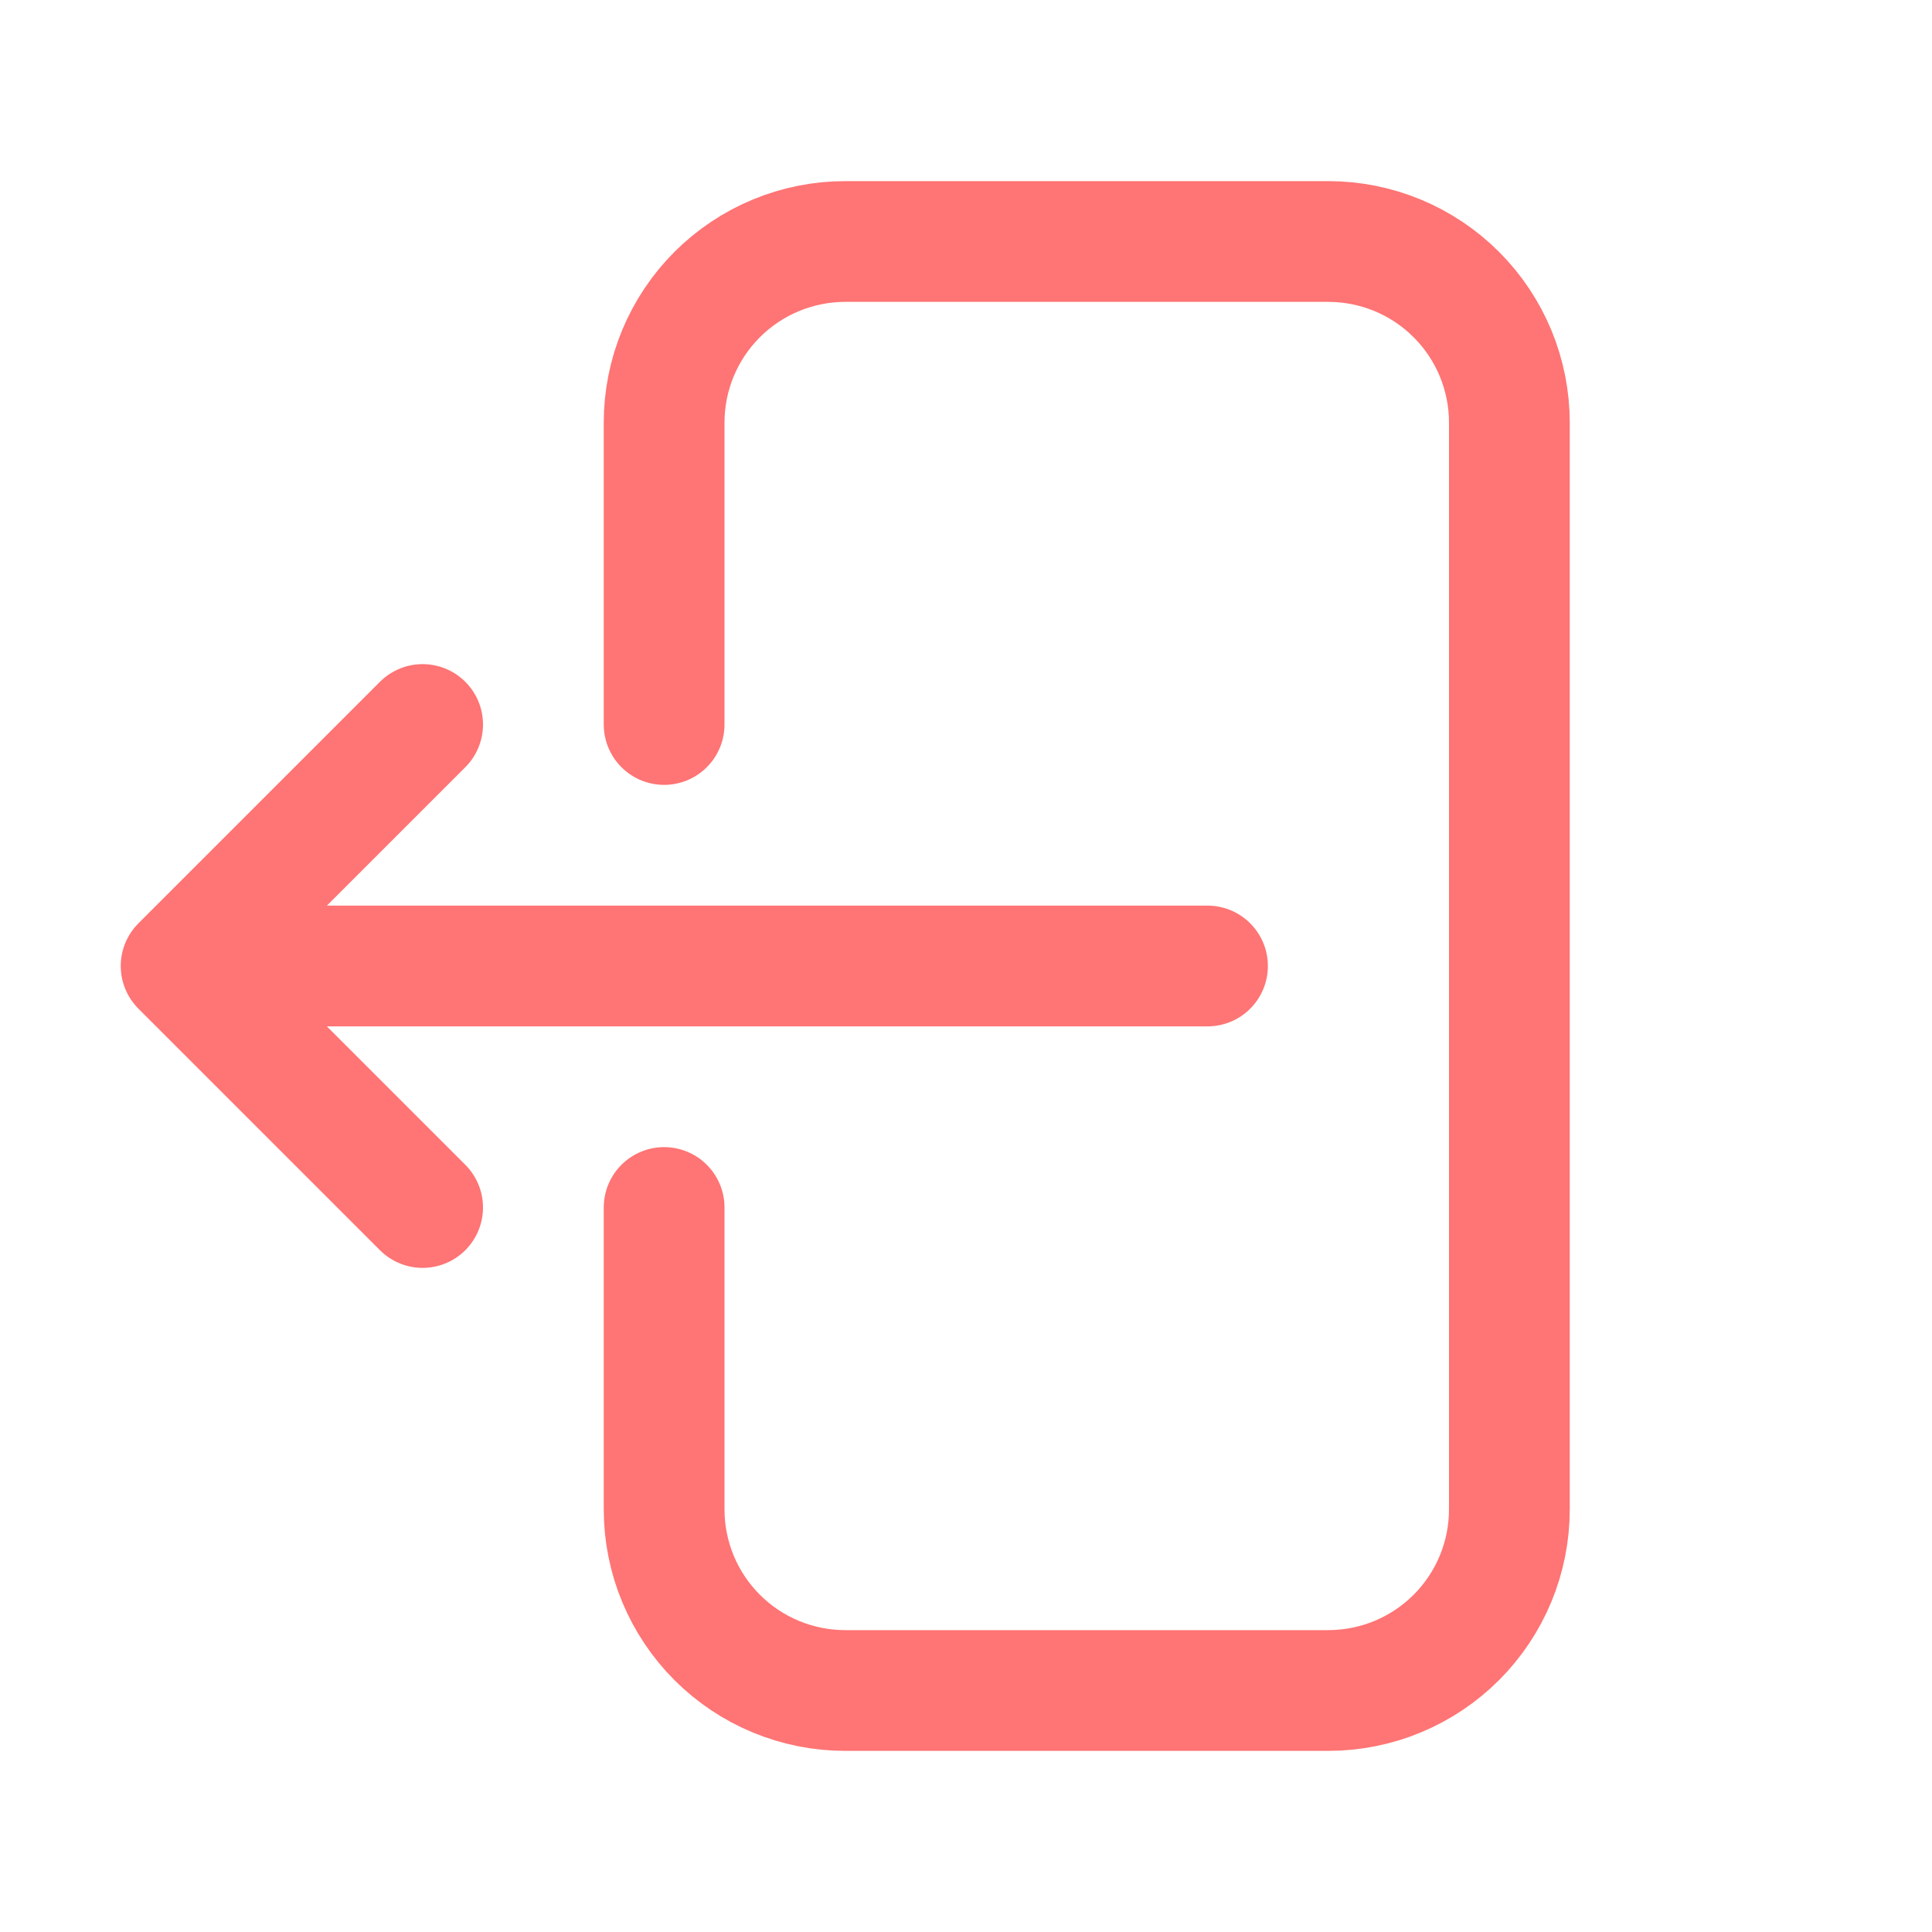
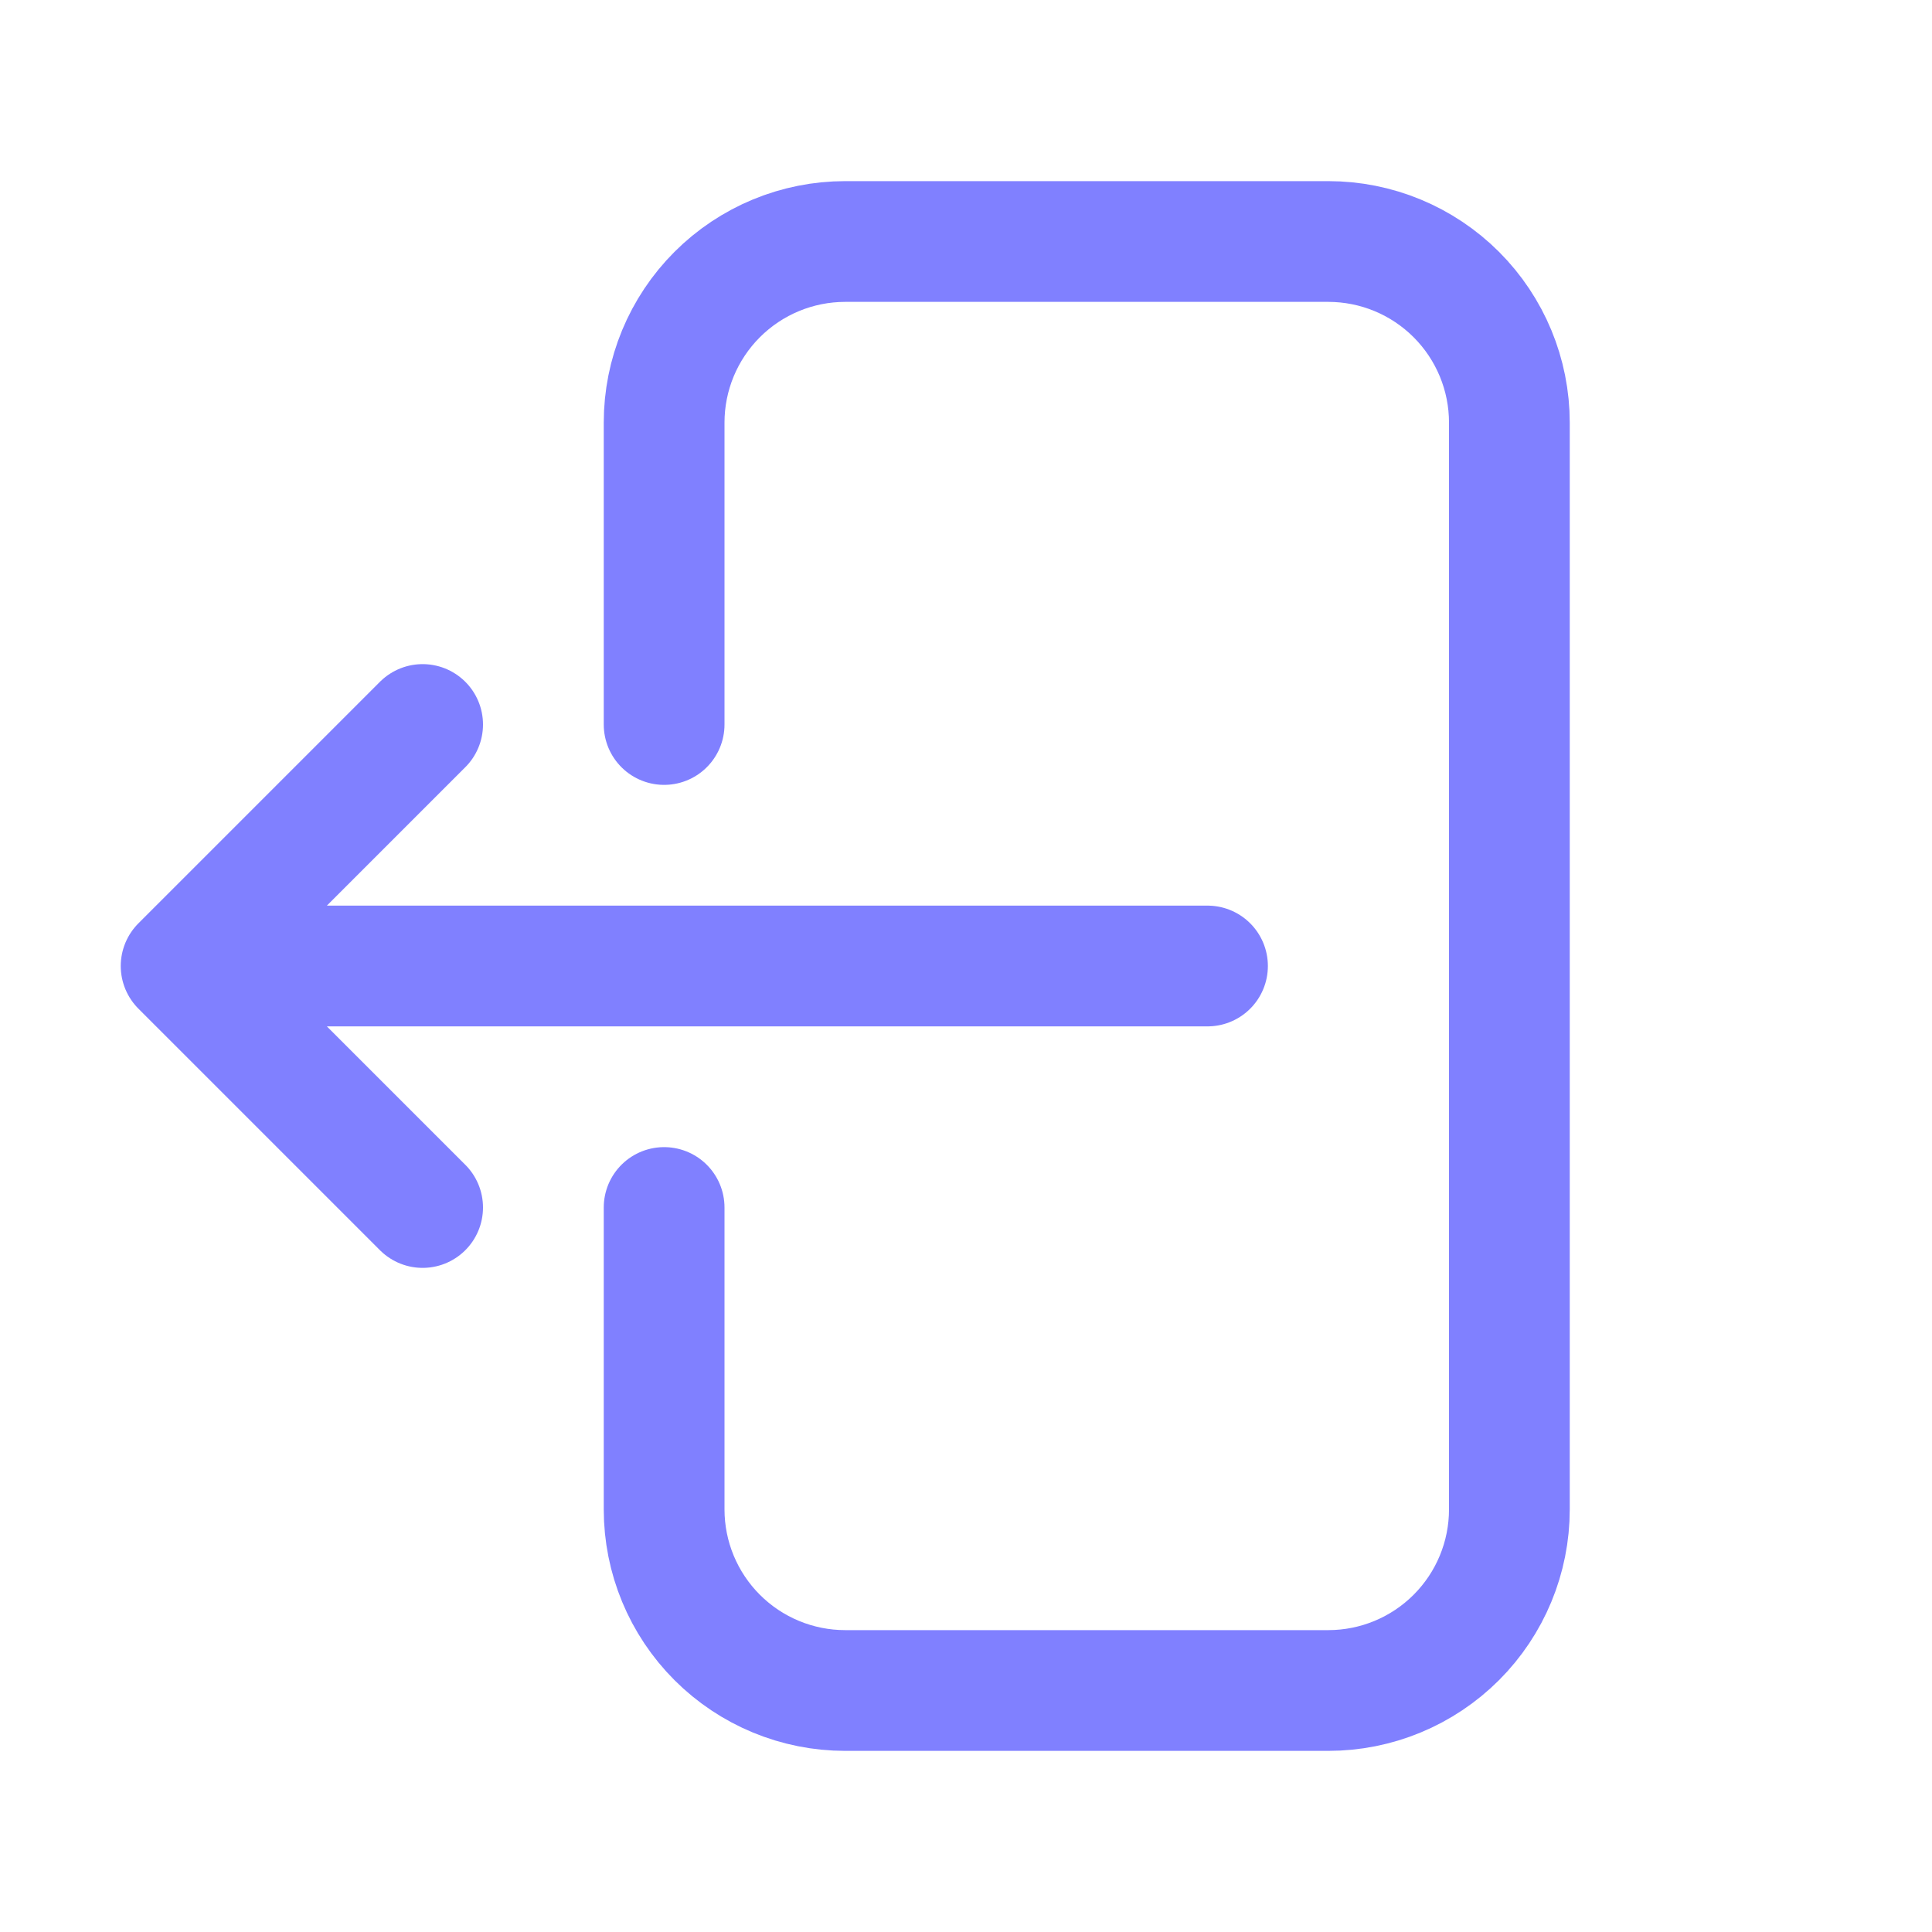
<svg xmlns="http://www.w3.org/2000/svg" width="24" height="24" viewBox="0 0 24 24" fill="none">
-   <path d="M8.25 9V5.25C8.25 4.653 8.487 4.081 8.909 3.659C9.331 3.237 9.903 3 10.5 3H16.5C17.097 3 17.669 3.237 18.091 3.659C18.513 4.081 18.75 4.653 18.75 5.25V18.75C18.75 19.347 18.513 19.919 18.091 20.341C17.669 20.763 17.097 21 16.5 21H10.5C9.903 21 9.331 20.763 8.909 20.341C8.487 19.919 8.25 19.347 8.25 18.75V15M5.25 15L2.25 12M2.25 12L5.25 9M2.25 12H15" stroke="#FF7474" stroke-width="1.5" stroke-linecap="round" stroke-linejoin="round" />
+   <path d="M8.25 9V5.25C8.25 4.653 8.487 4.081 8.909 3.659C9.331 3.237 9.903 3 10.5 3H16.5C17.097 3 17.669 3.237 18.091 3.659C18.513 4.081 18.75 4.653 18.75 5.25V18.75C18.75 19.347 18.513 19.919 18.091 20.341C17.669 20.763 17.097 21 16.5 21H10.5C9.903 21 9.331 20.763 8.909 20.341C8.487 19.919 8.25 19.347 8.25 18.75V15M5.25 15L2.25 12M2.25 12L5.25 9M2.25 12H15" stroke="#8080FF" stroke-width="1.5" stroke-linecap="round" stroke-linejoin="round" />
</svg>
